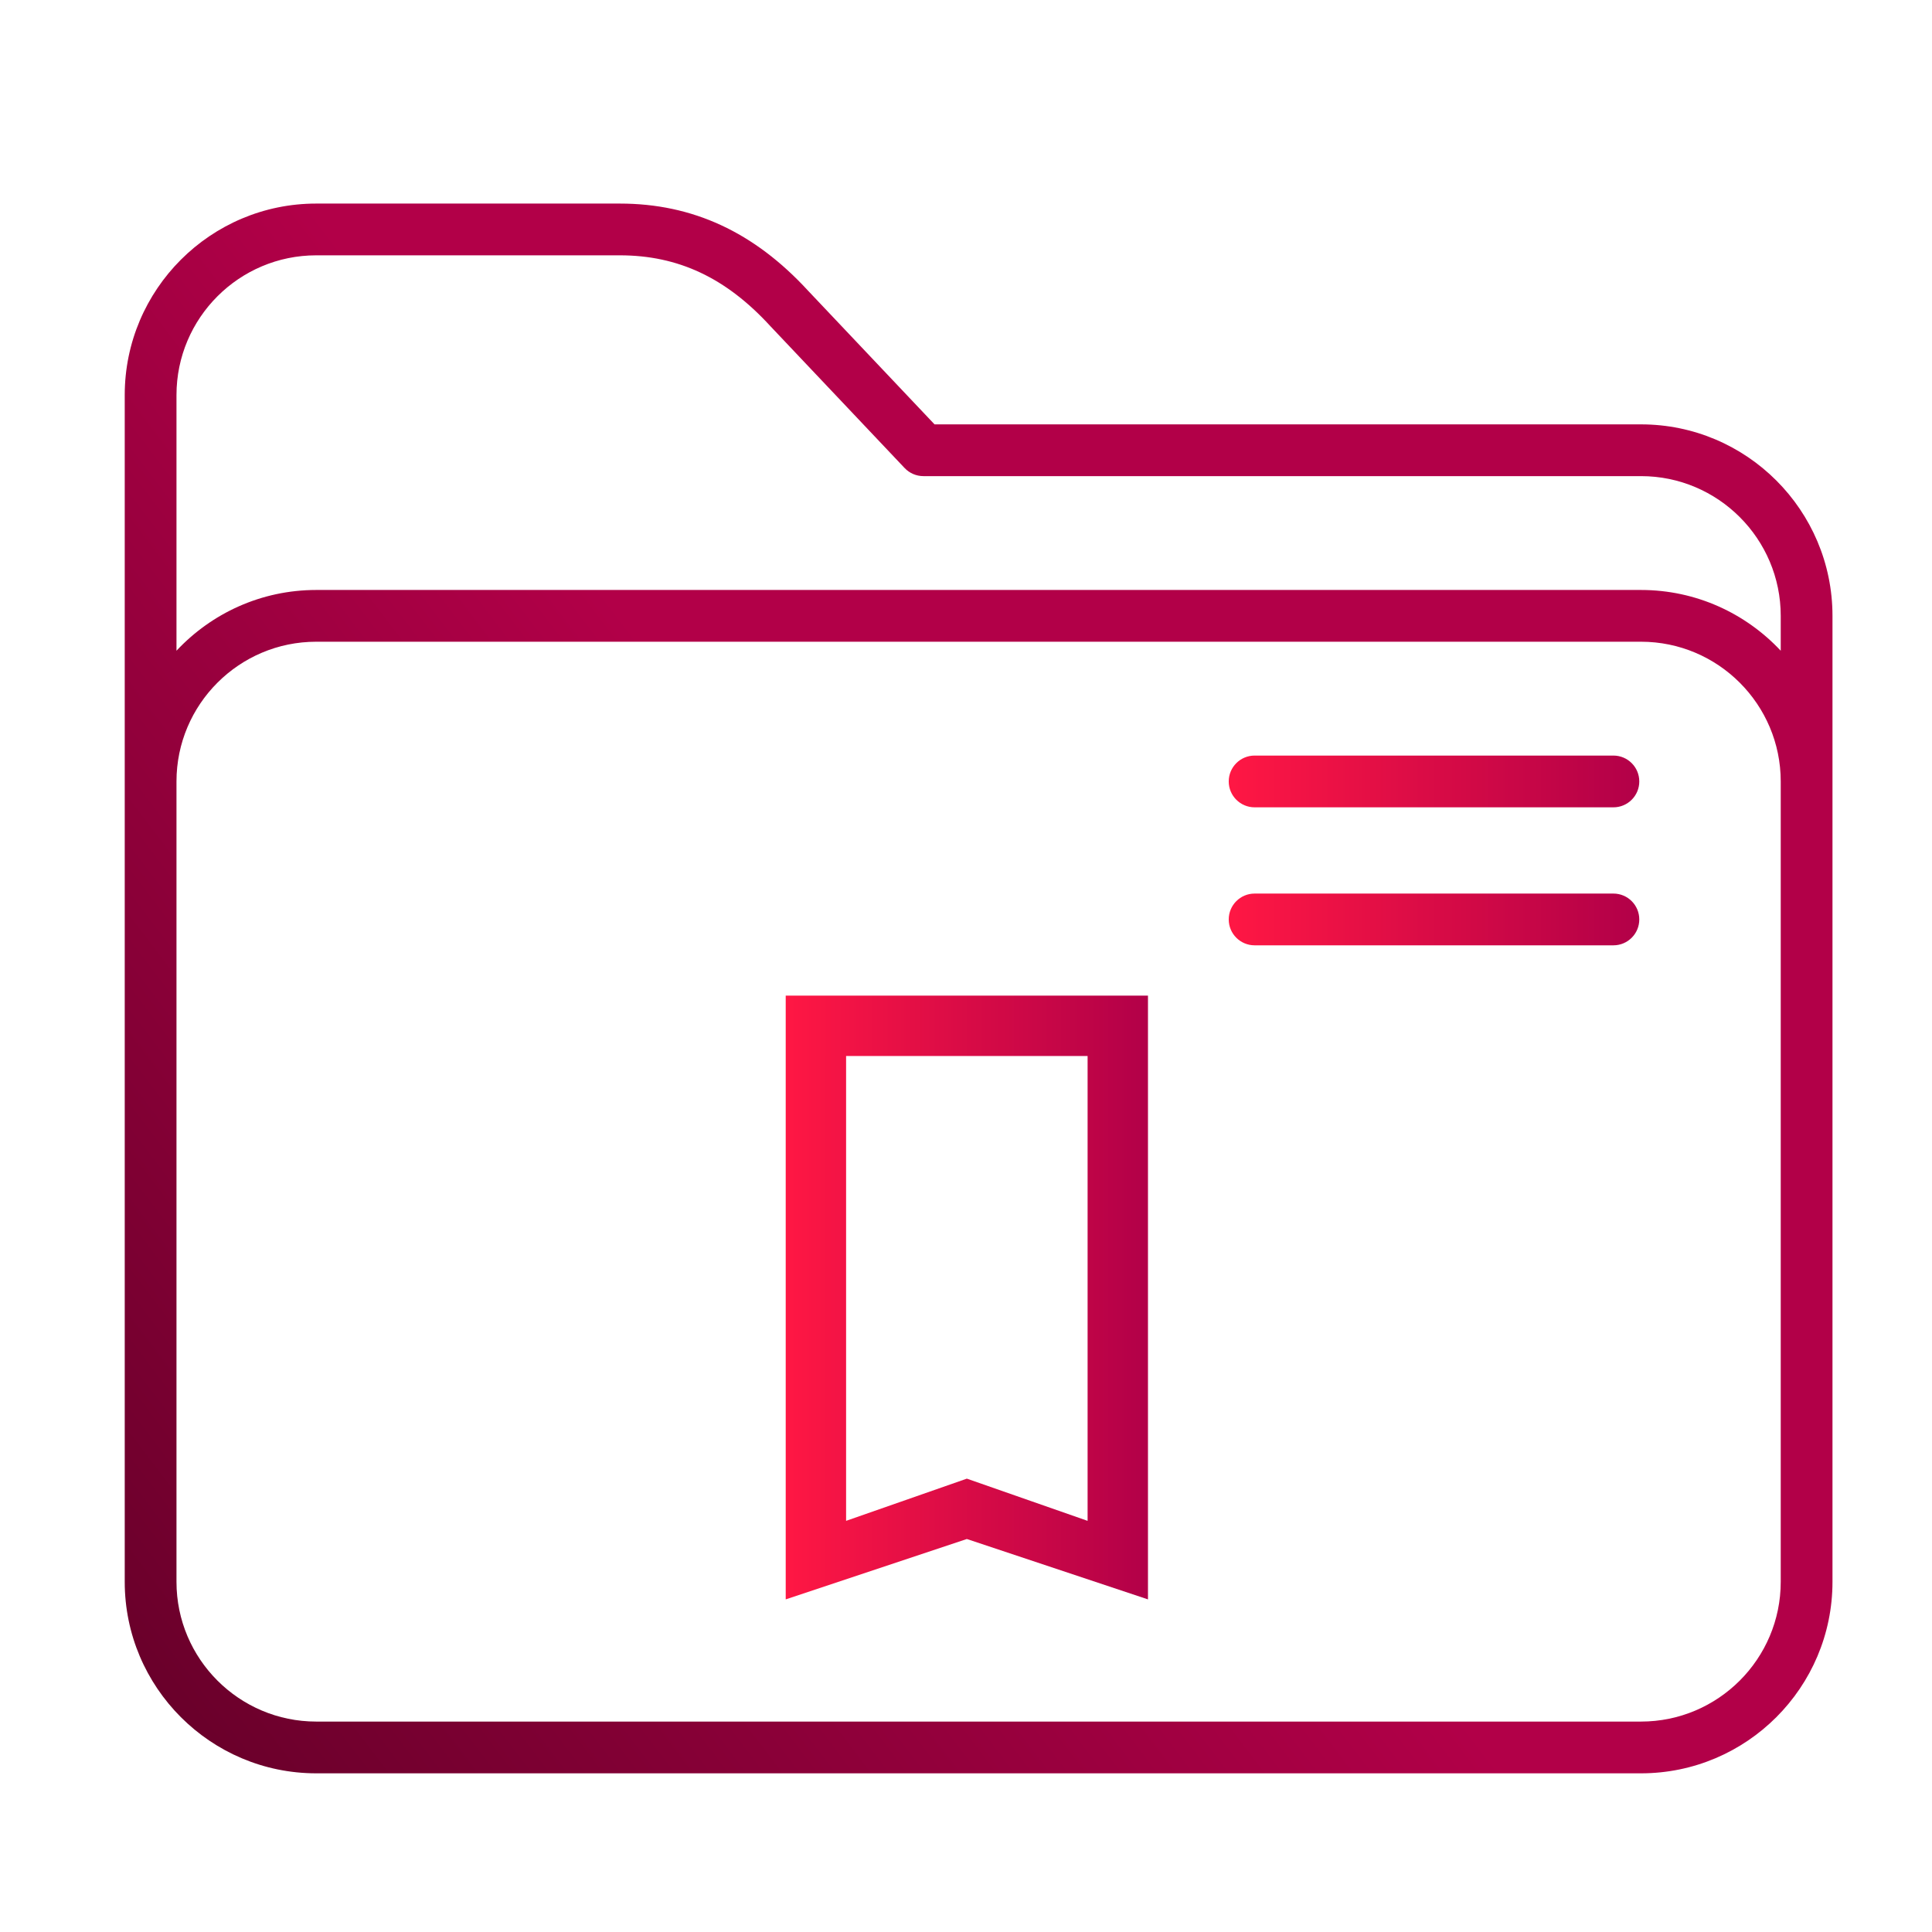
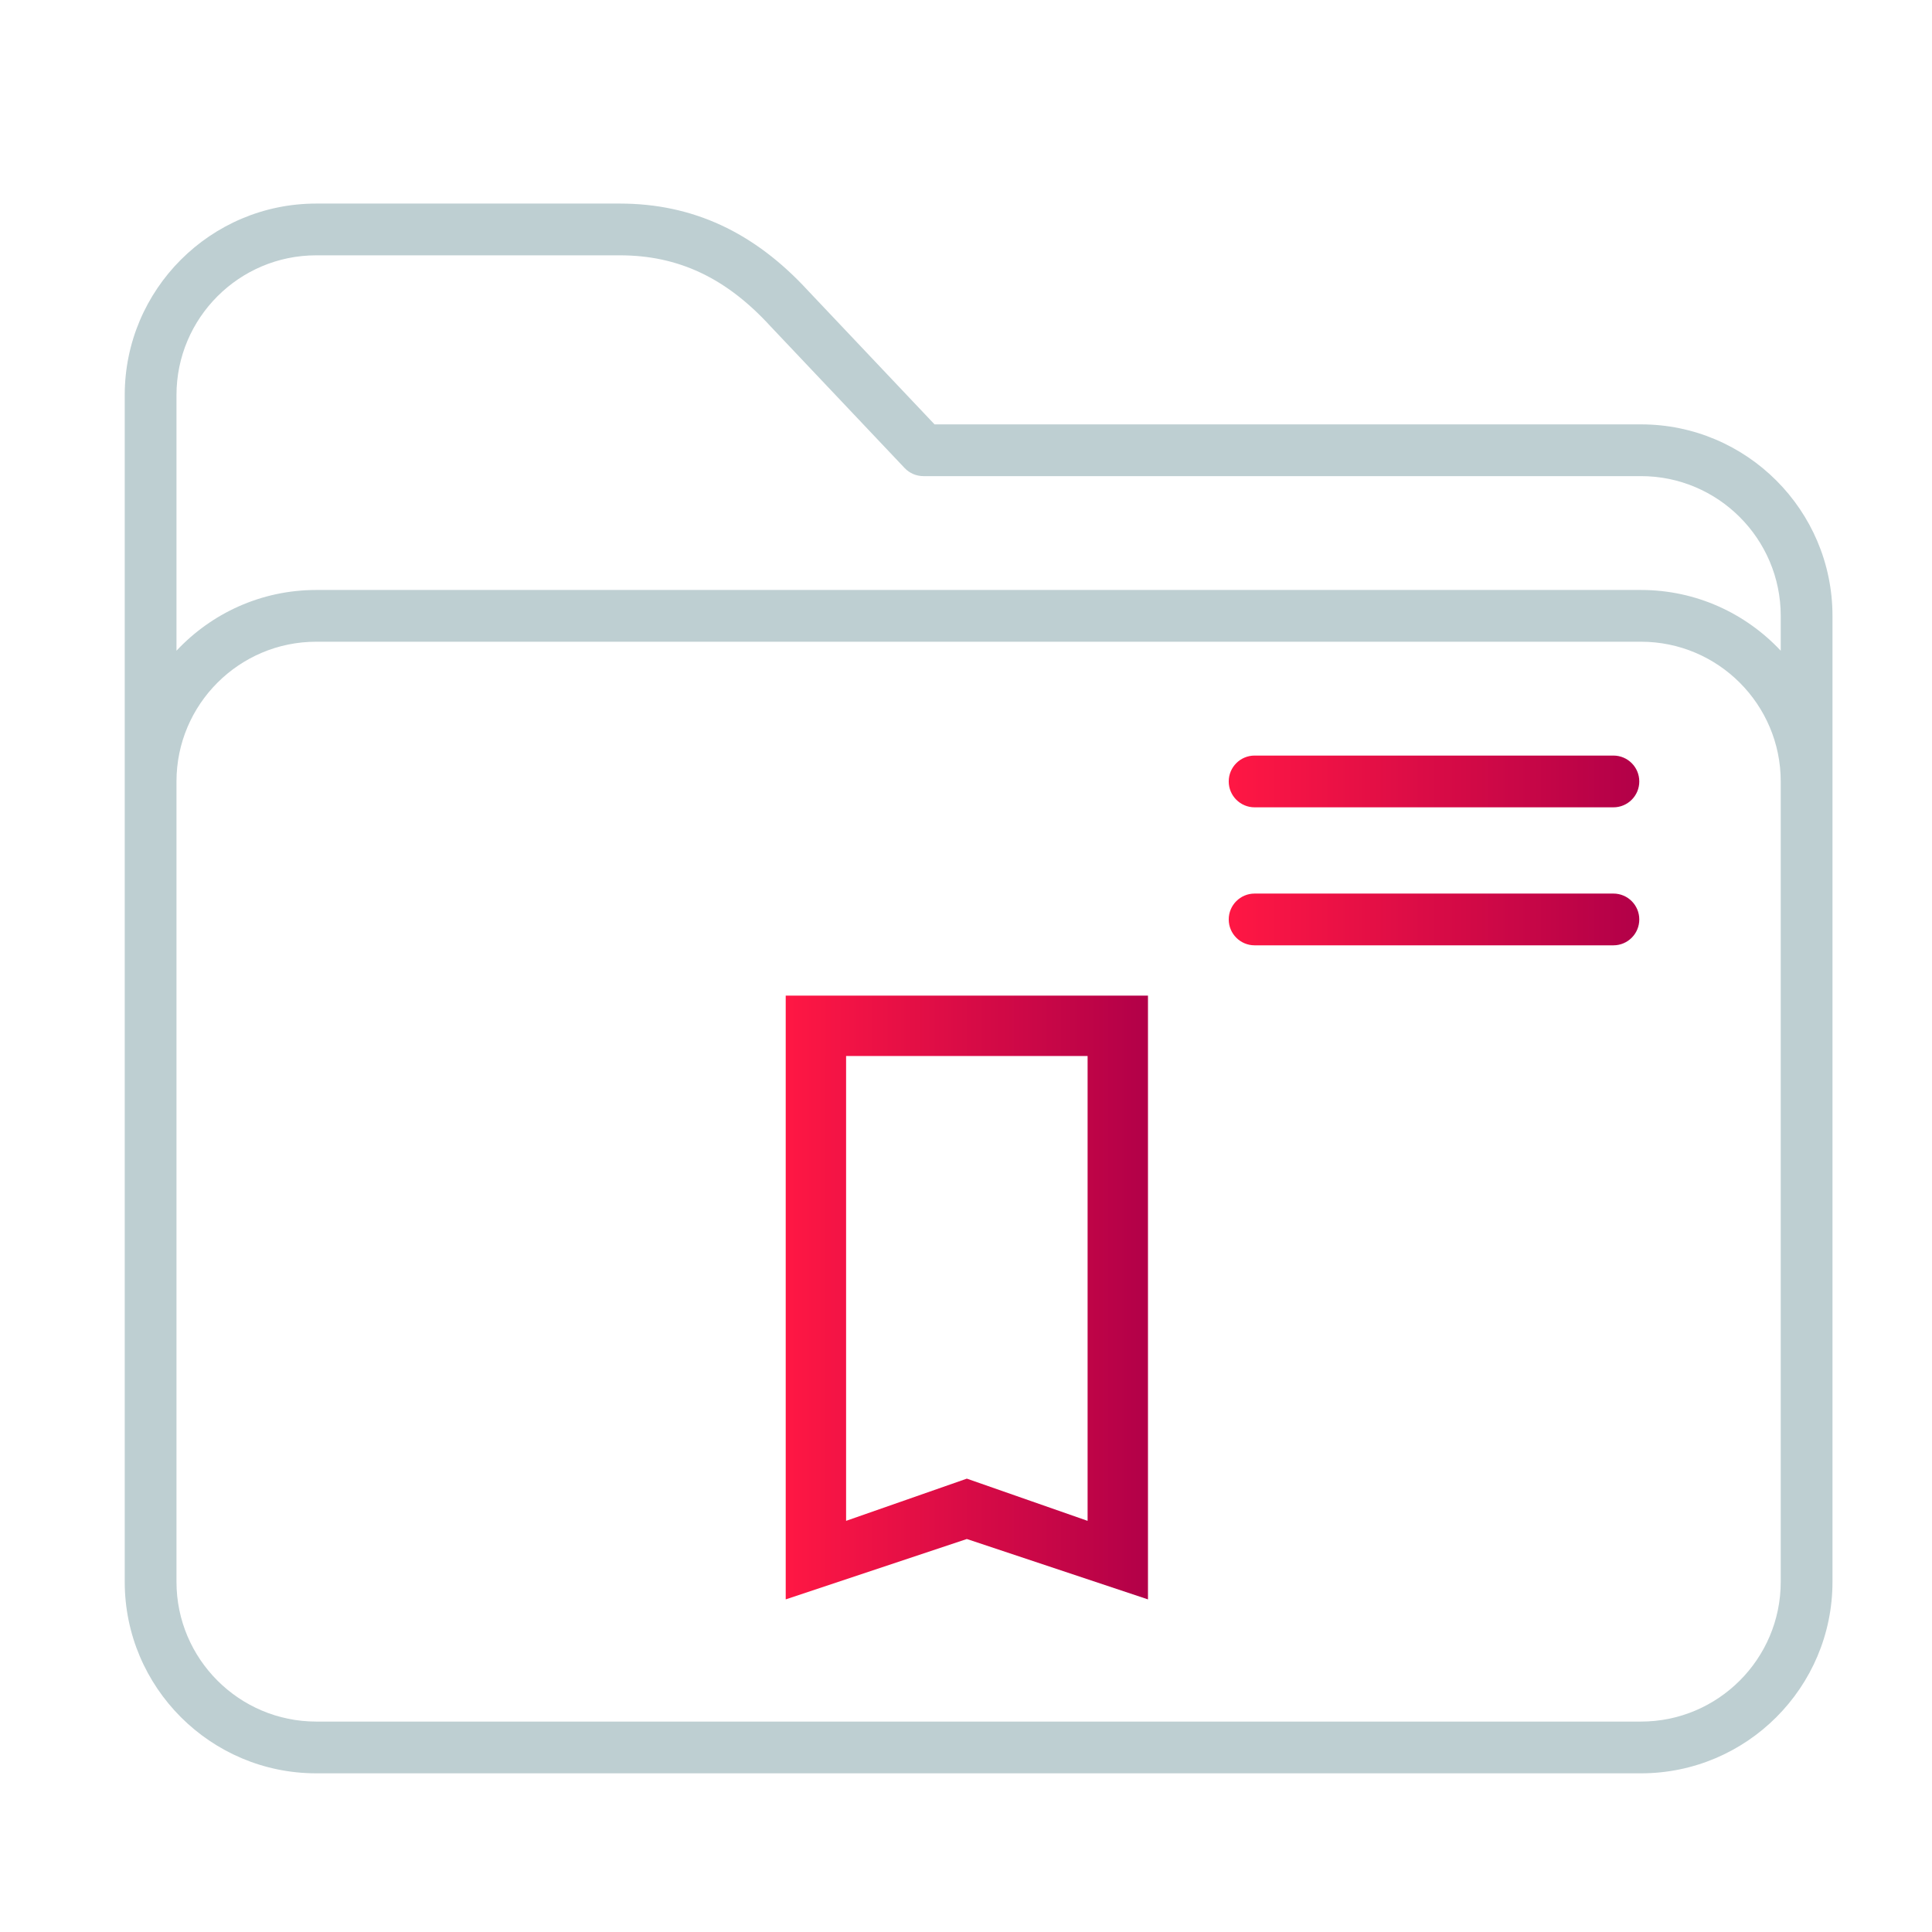
<svg xmlns="http://www.w3.org/2000/svg" xmlns:xlink="http://www.w3.org/1999/xlink" id="svg14" version="1.1" viewBox="0 0 32 32">
  <defs id="defs3051">
-     <linearGradient id="linearGradient846">
-       <stop style="stop-color:#660029;stop-opacity:1" offset="0" id="stop842" />
-       <stop style="stop-color:#b20048;stop-opacity:1" offset="1" id="stop844" />
-     </linearGradient>
    <linearGradient id="linearGradient847">
      <stop style="stop-color:#ff1744;stop-opacity:1" offset="0" id="stop843" />
      <stop style="stop-color:#b20048;stop-opacity:1" offset="1" id="stop845" />
    </linearGradient>
    <style id="current-color-scheme" type="text/css">
      .ColorScheme-Text {
        color:#31363b;
      }
      .ColorScheme-Background {
        color:#eff0f1;
      }
      .ColorScheme-Highlight {
        color:#3daee9;
      }
      .ColorScheme-ViewText {
        color:#31363b;
      }
      .ColorScheme-ViewBackground {
        color:#fcfcfc;
      }
      .ColorScheme-ViewHover {
        color:#93cee9;
      }
      .ColorScheme-ViewFocus{
        color:#3daee9;
      }
      .ColorScheme-ButtonText {
        color:#31363b;
      }
      .ColorScheme-ButtonBackground {
        color:#eff0f1;
      }
      .ColorScheme-ButtonHover {
        color:#93cee9;
      }
      .ColorScheme-ButtonFocus{
        color:#3daee9;
      }
      </style>
-     <linearGradient xlink:href="#linearGradient846" id="linearGradient880" x1="4.873" y1="472.544" x2="254.028" y2="282.82" gradientUnits="userSpaceOnUse" />
    <linearGradient xlink:href="#linearGradient847" id="linearGradient844" x1="320" y1="187.5" x2="439" y2="187.5" gradientUnits="userSpaceOnUse" />
    <linearGradient xlink:href="#linearGradient847" id="linearGradient852" x1="320" y1="227.5" x2="439" y2="227.5" gradientUnits="userSpaceOnUse" />
    <linearGradient xlink:href="#linearGradient847" id="linearGradient858" x1="13.014" y1="21.491" x2="19.014" y2="21.491" gradientUnits="userSpaceOnUse" />
  </defs>
  <g id="g8" transform="matrix(0.05714286,0,0,0.05714286,2.065953,2.228944)">
-     <path d="M 439.5,84 H 234.729 L 198.09,45.279 C 182.464,28.269 164.607,20 143.5,20 h -88 C 24.897,20 0,44.897 0,75.5 v 344 C 0,450.103 24.897,475 55.5,475 h 384 c 30.603,0 55.5,-24.897 55.5,-55.5 v -280 C 495,108.897 470.103,84 439.5,84 Z M 480,419.5 c 0,22.332 -18.168,40.5 -40.5,40.5 H 55.5 C 33.168,460 15,441.832 15,419.5 v -232 C 15,165.168 33.168,147 55.5,147 h 384 c 22.332,0 40.5,18.168 40.5,40.5 z M 439.5,132 H 55.5 C 39.536,132 25.135,138.784 15,149.61 V 75.5 C 15,53.168 33.168,35 55.5,35 h 88 c 16.92,0 30.768,6.503 43.579,20.465 0.026,0.028 0.052,0.057 0.079,0.084 l 38.895,41.105 C 227.469,98.151 229.439,99 231.5,99 h 208 c 22.332,0 40.5,18.168 40.5,40.5 v 10.11 C 469.865,138.784 455.464,132 439.5,132 Z" id="path2" style="fill:url(#linearGradient880);fill-opacity:1" />
+     <path d="M 439.5,84 H 234.729 L 198.09,45.279 C 182.464,28.269 164.607,20 143.5,20 h -88 C 24.897,20 0,44.897 0,75.5 v 344 C 0,450.103 24.897,475 55.5,475 h 384 c 30.603,0 55.5,-24.897 55.5,-55.5 v -280 C 495,108.897 470.103,84 439.5,84 Z M 480,419.5 c 0,22.332 -18.168,40.5 -40.5,40.5 H 55.5 C 33.168,460 15,441.832 15,419.5 v -232 C 15,165.168 33.168,147 55.5,147 h 384 c 22.332,0 40.5,18.168 40.5,40.5 z M 439.5,132 H 55.5 C 39.536,132 25.135,138.784 15,149.61 V 75.5 C 15,53.168 33.168,35 55.5,35 h 88 c 16.92,0 30.768,6.503 43.579,20.465 0.026,0.028 0.052,0.057 0.079,0.084 l 38.895,41.105 C 227.469,98.151 229.439,99 231.5,99 h 208 c 22.332,0 40.5,18.168 40.5,40.5 v 10.11 C 469.865,138.784 455.464,132 439.5,132 Z" id="path2" style="fill:#becfd2;fill-opacity:1" />
    <path d="m 431.5,180 h -104 c -4.142,0 -7.5,3.357 -7.5,7.5 0,4.143 3.358,7.5 7.5,7.5 h 104 c 4.142,0 7.5,-3.357 7.5,-7.5 0,-4.143 -3.358,-7.5 -7.5,-7.5 z" id="path4-3" style="fill:url(#linearGradient844);fill-opacity:1" />
    <path d="m 431.5,220 h -104 c -4.142,0 -7.5,3.357 -7.5,7.5 0,4.143 3.358,7.5 7.5,7.5 h 104 c 4.142,0 7.5,-3.357 7.5,-7.5 0,-4.143 -3.358,-7.5 -7.5,-7.5 z" id="path6-6" style="fill:url(#linearGradient852);fill-opacity:1" />
  </g>
  <path id="path12" class="ColorScheme-Background" d="m 13.014,16.491 v 10 l 3,-1 3,1 v -10 z m 1,1 h 4 v 7.699 l -2,-0.699 -2,0.699 z" style="color:#eff0f1;fill:url(#linearGradient858);fill-opacity:1.0;stroke:none" />
</svg>
